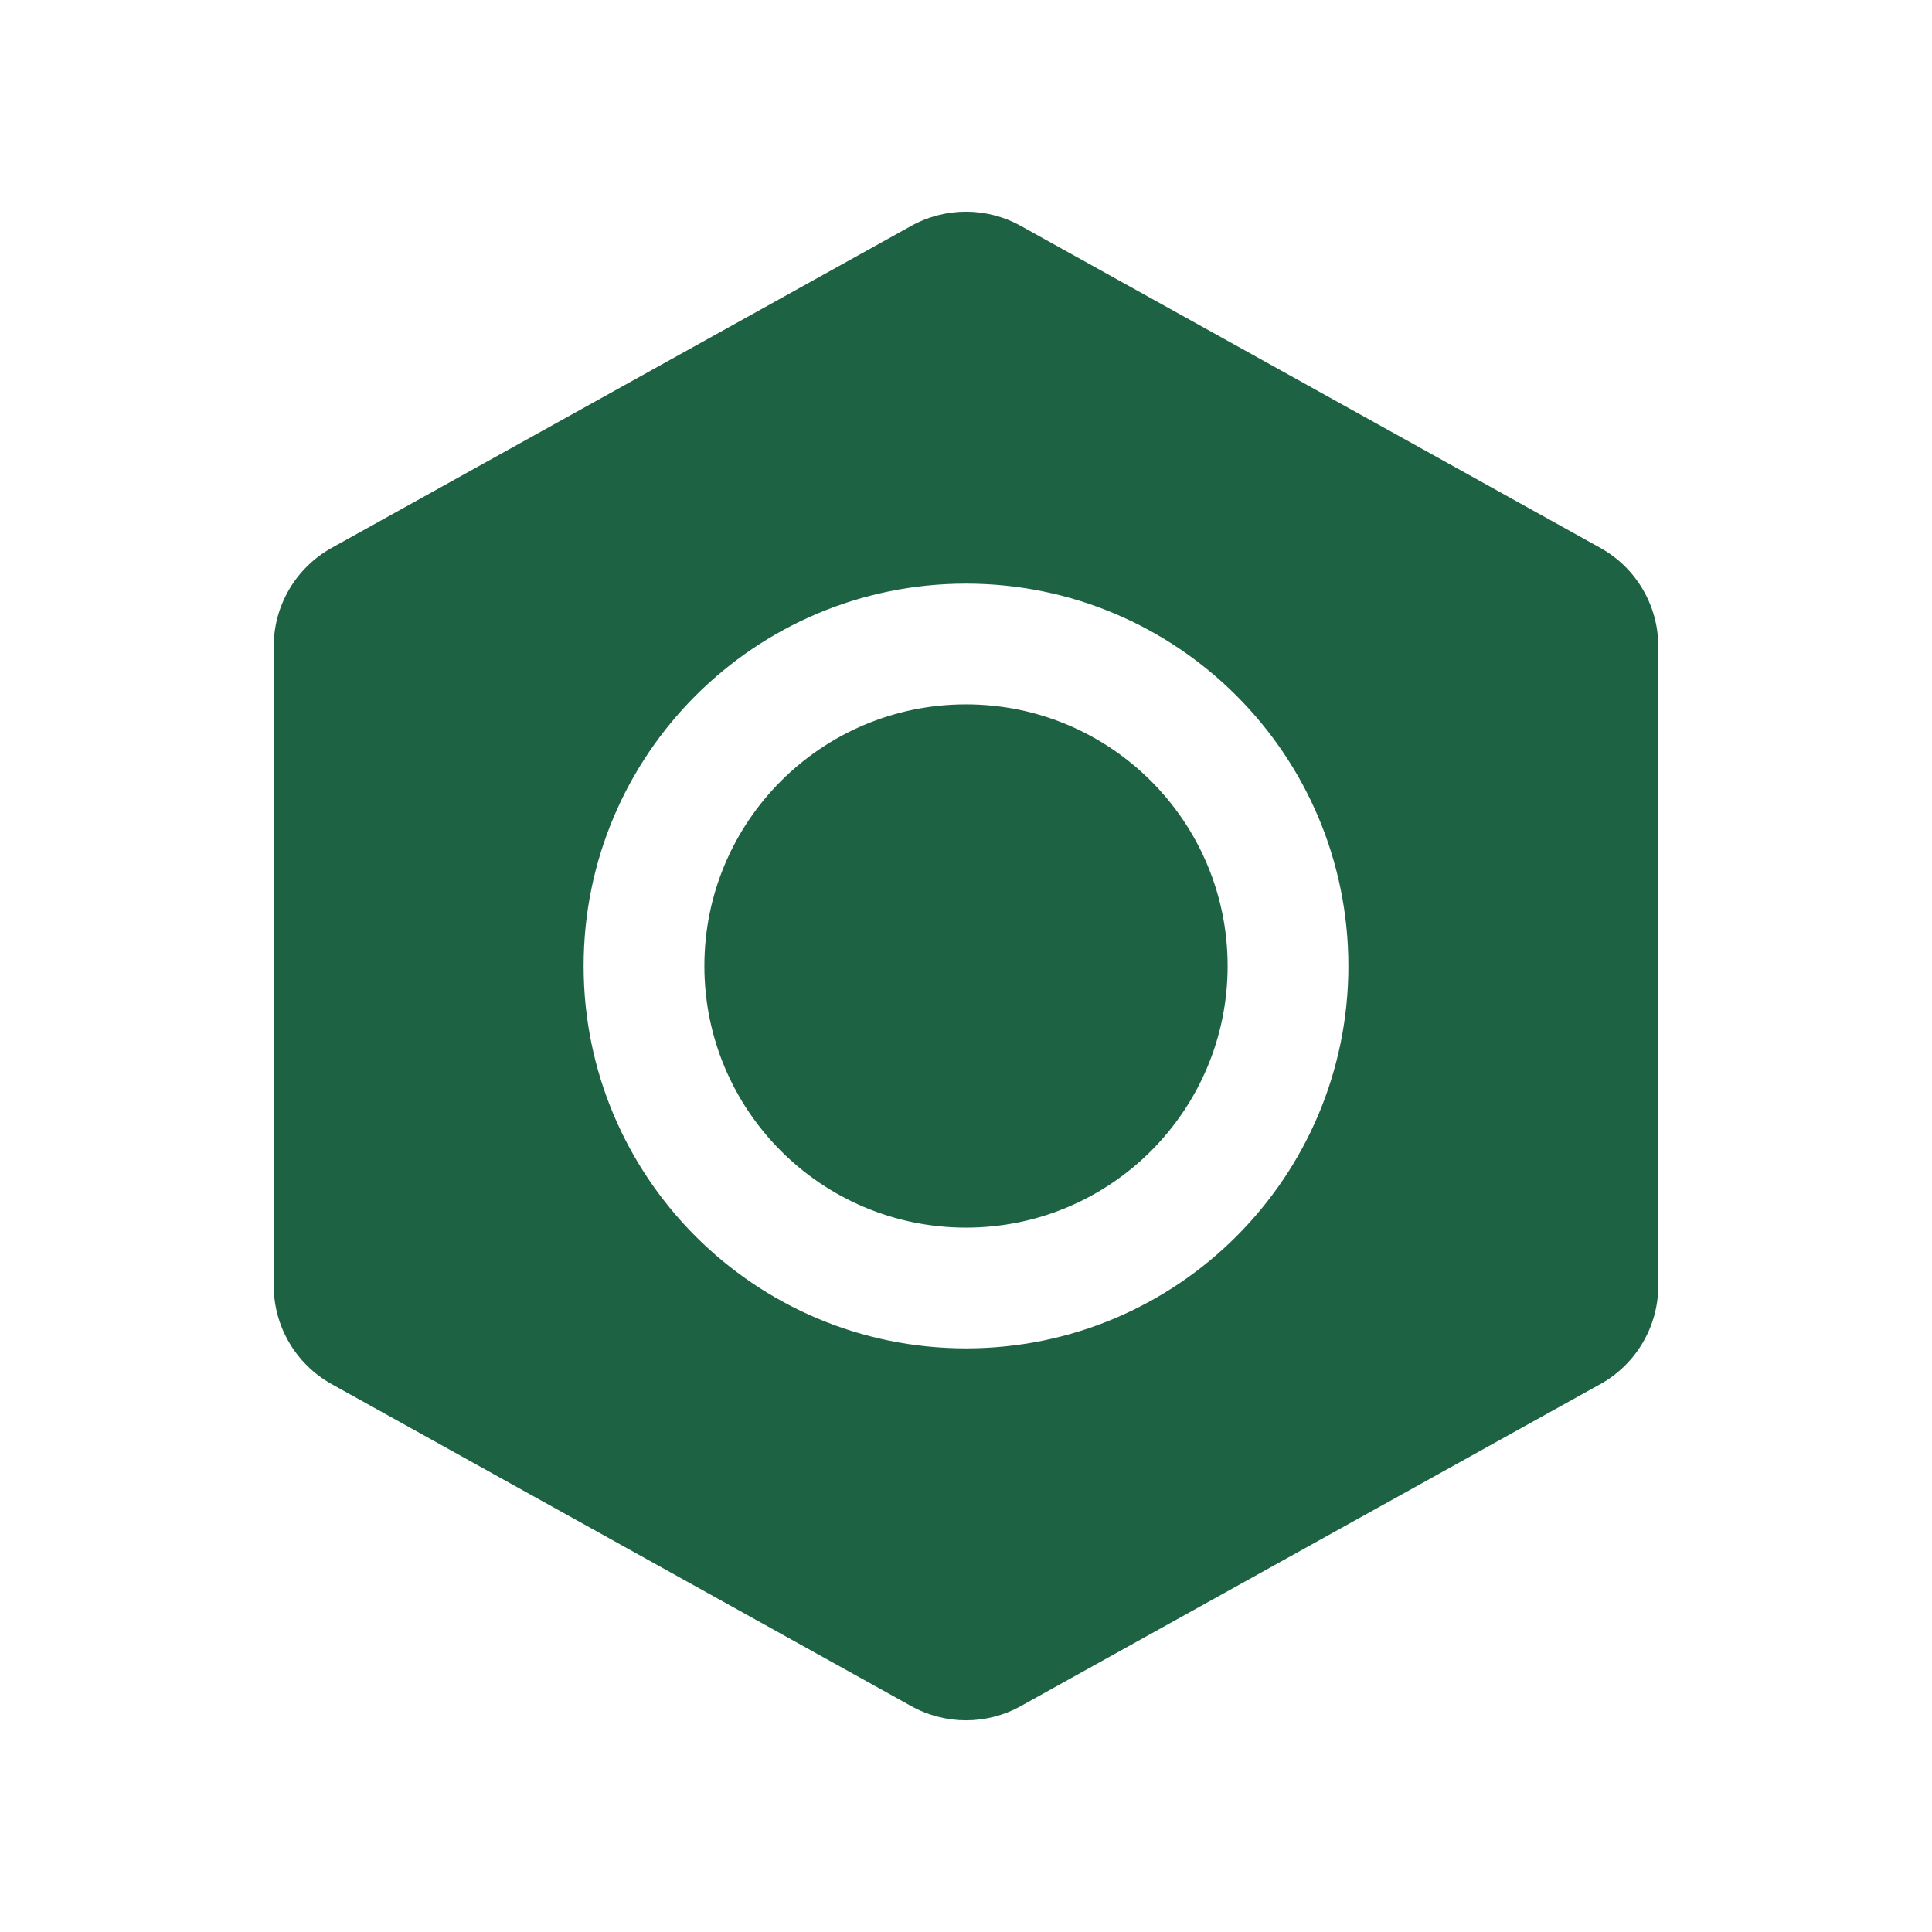
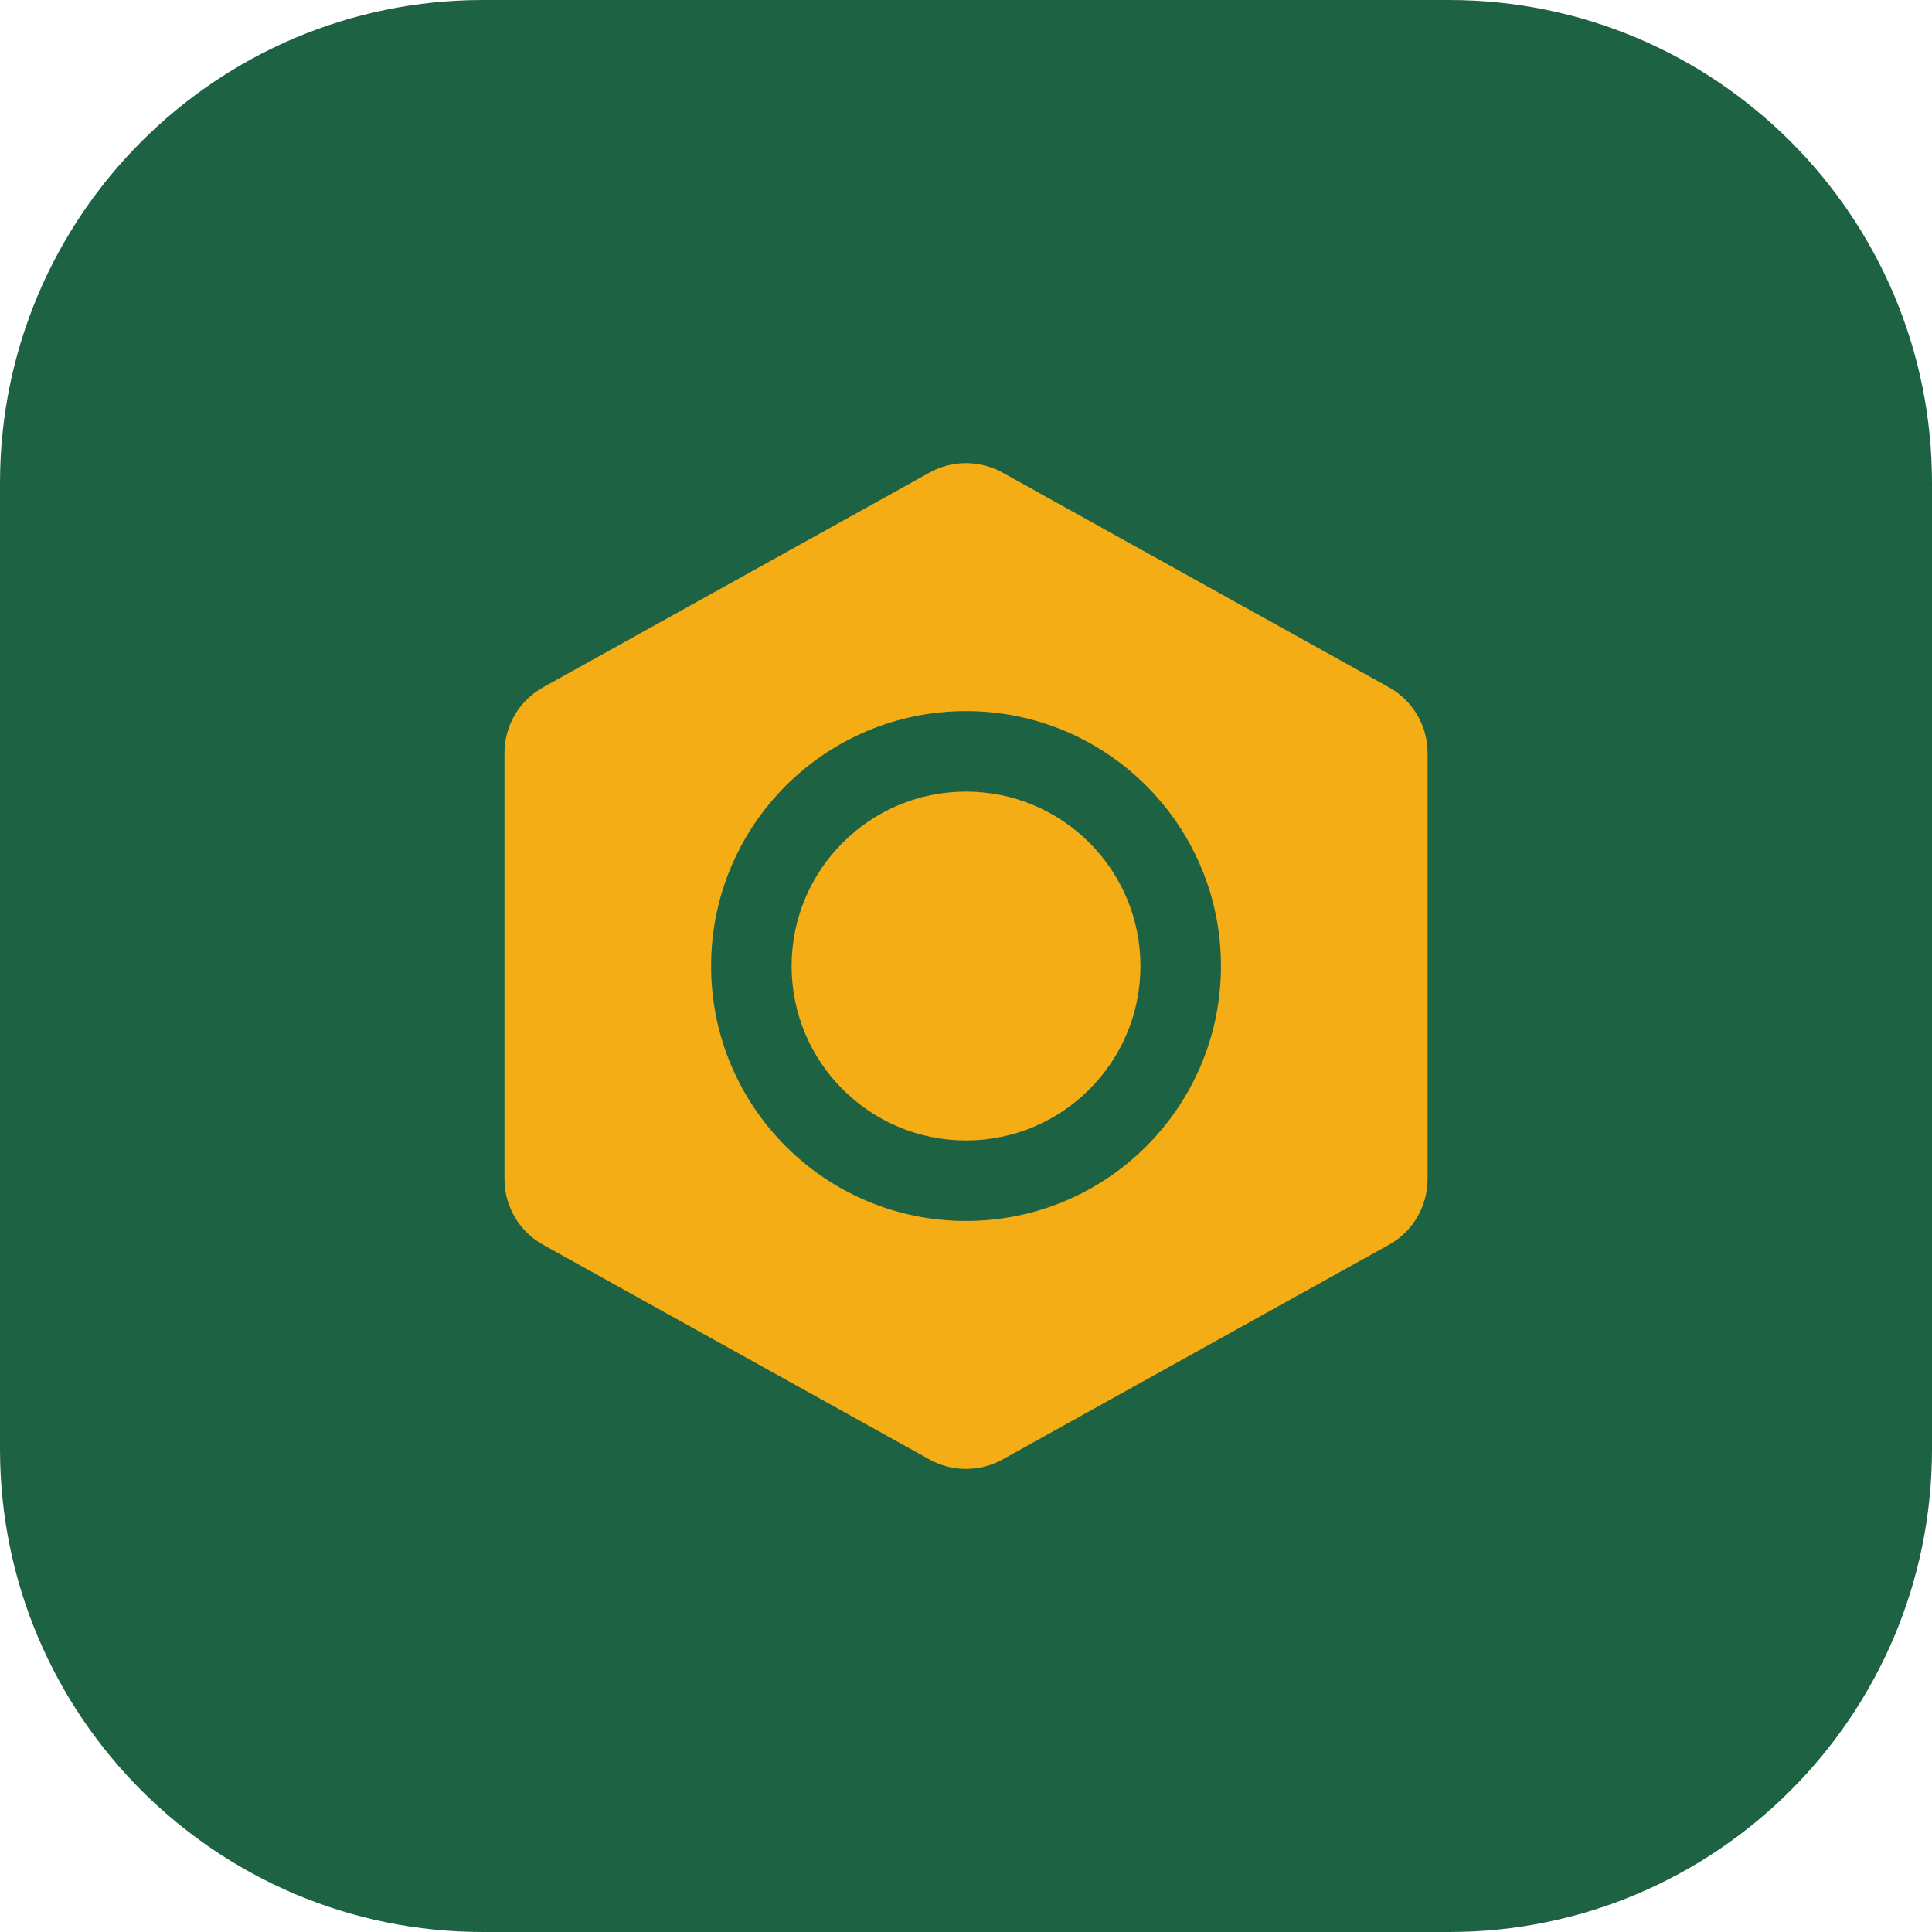
- <svg xmlns="http://www.w3.org/2000/svg" viewBox="0 0 24 24" fill="#1e6244">
-   <path d="M12 8.75a3.25 3.25 0 1 0 0 6.5a3.25 3.25 0 0 0 0-6.5" />
-   <path fill-rule="evenodd" d="M12.68 2.806a1.4 1.4 0 0 0-1.36 0l-7.2 4A1.4 1.4 0 0 0 3.4 8.03v7.94c0 .509.276.977.72 1.224l7.2 4a1.4 1.4 0 0 0 1.36 0l7.2-4a1.4 1.4 0 0 0 .72-1.223V8.03a1.4 1.4 0 0 0-.72-1.224zM7.25 12a4.75 4.75 0 1 1 9.5 0a4.75 4.75 0 0 1-9.5 0" clip-rule="evenodd" />
+ <svg xmlns="http://www.w3.org/2000/svg" viewBox="0 0 24 24">
+   <rect width="24" height="24" rx="6" fill="#1e6244" />
+   <g transform="translate(4 4) scale(0.6667)" fill="#f4ad15">
+     <path d="M12 8.75a3.25 3.25 0 1 0 0 6.5a3.25 3.25 0 0 0 0-6.5" />
+     <path fill-rule="evenodd" d="M12.68 2.806a1.4 1.4 0 0 0-1.36 0l-7.2 4A1.4 1.4 0 0 0 3.4 8.03v7.94c0 .509.276.977.72 1.224l7.2 4a1.4 1.4 0 0 0 1.36 0l7.2-4a1.4 1.4 0 0 0 .72-1.223V8.03a1.4 1.4 0 0 0-.72-1.224zM7.25 12a4.75 4.75 0 1 1 9.5 0a4.75 4.75 0 0 1-9.5 0" clip-rule="evenodd" />
+   </g>
</svg>
